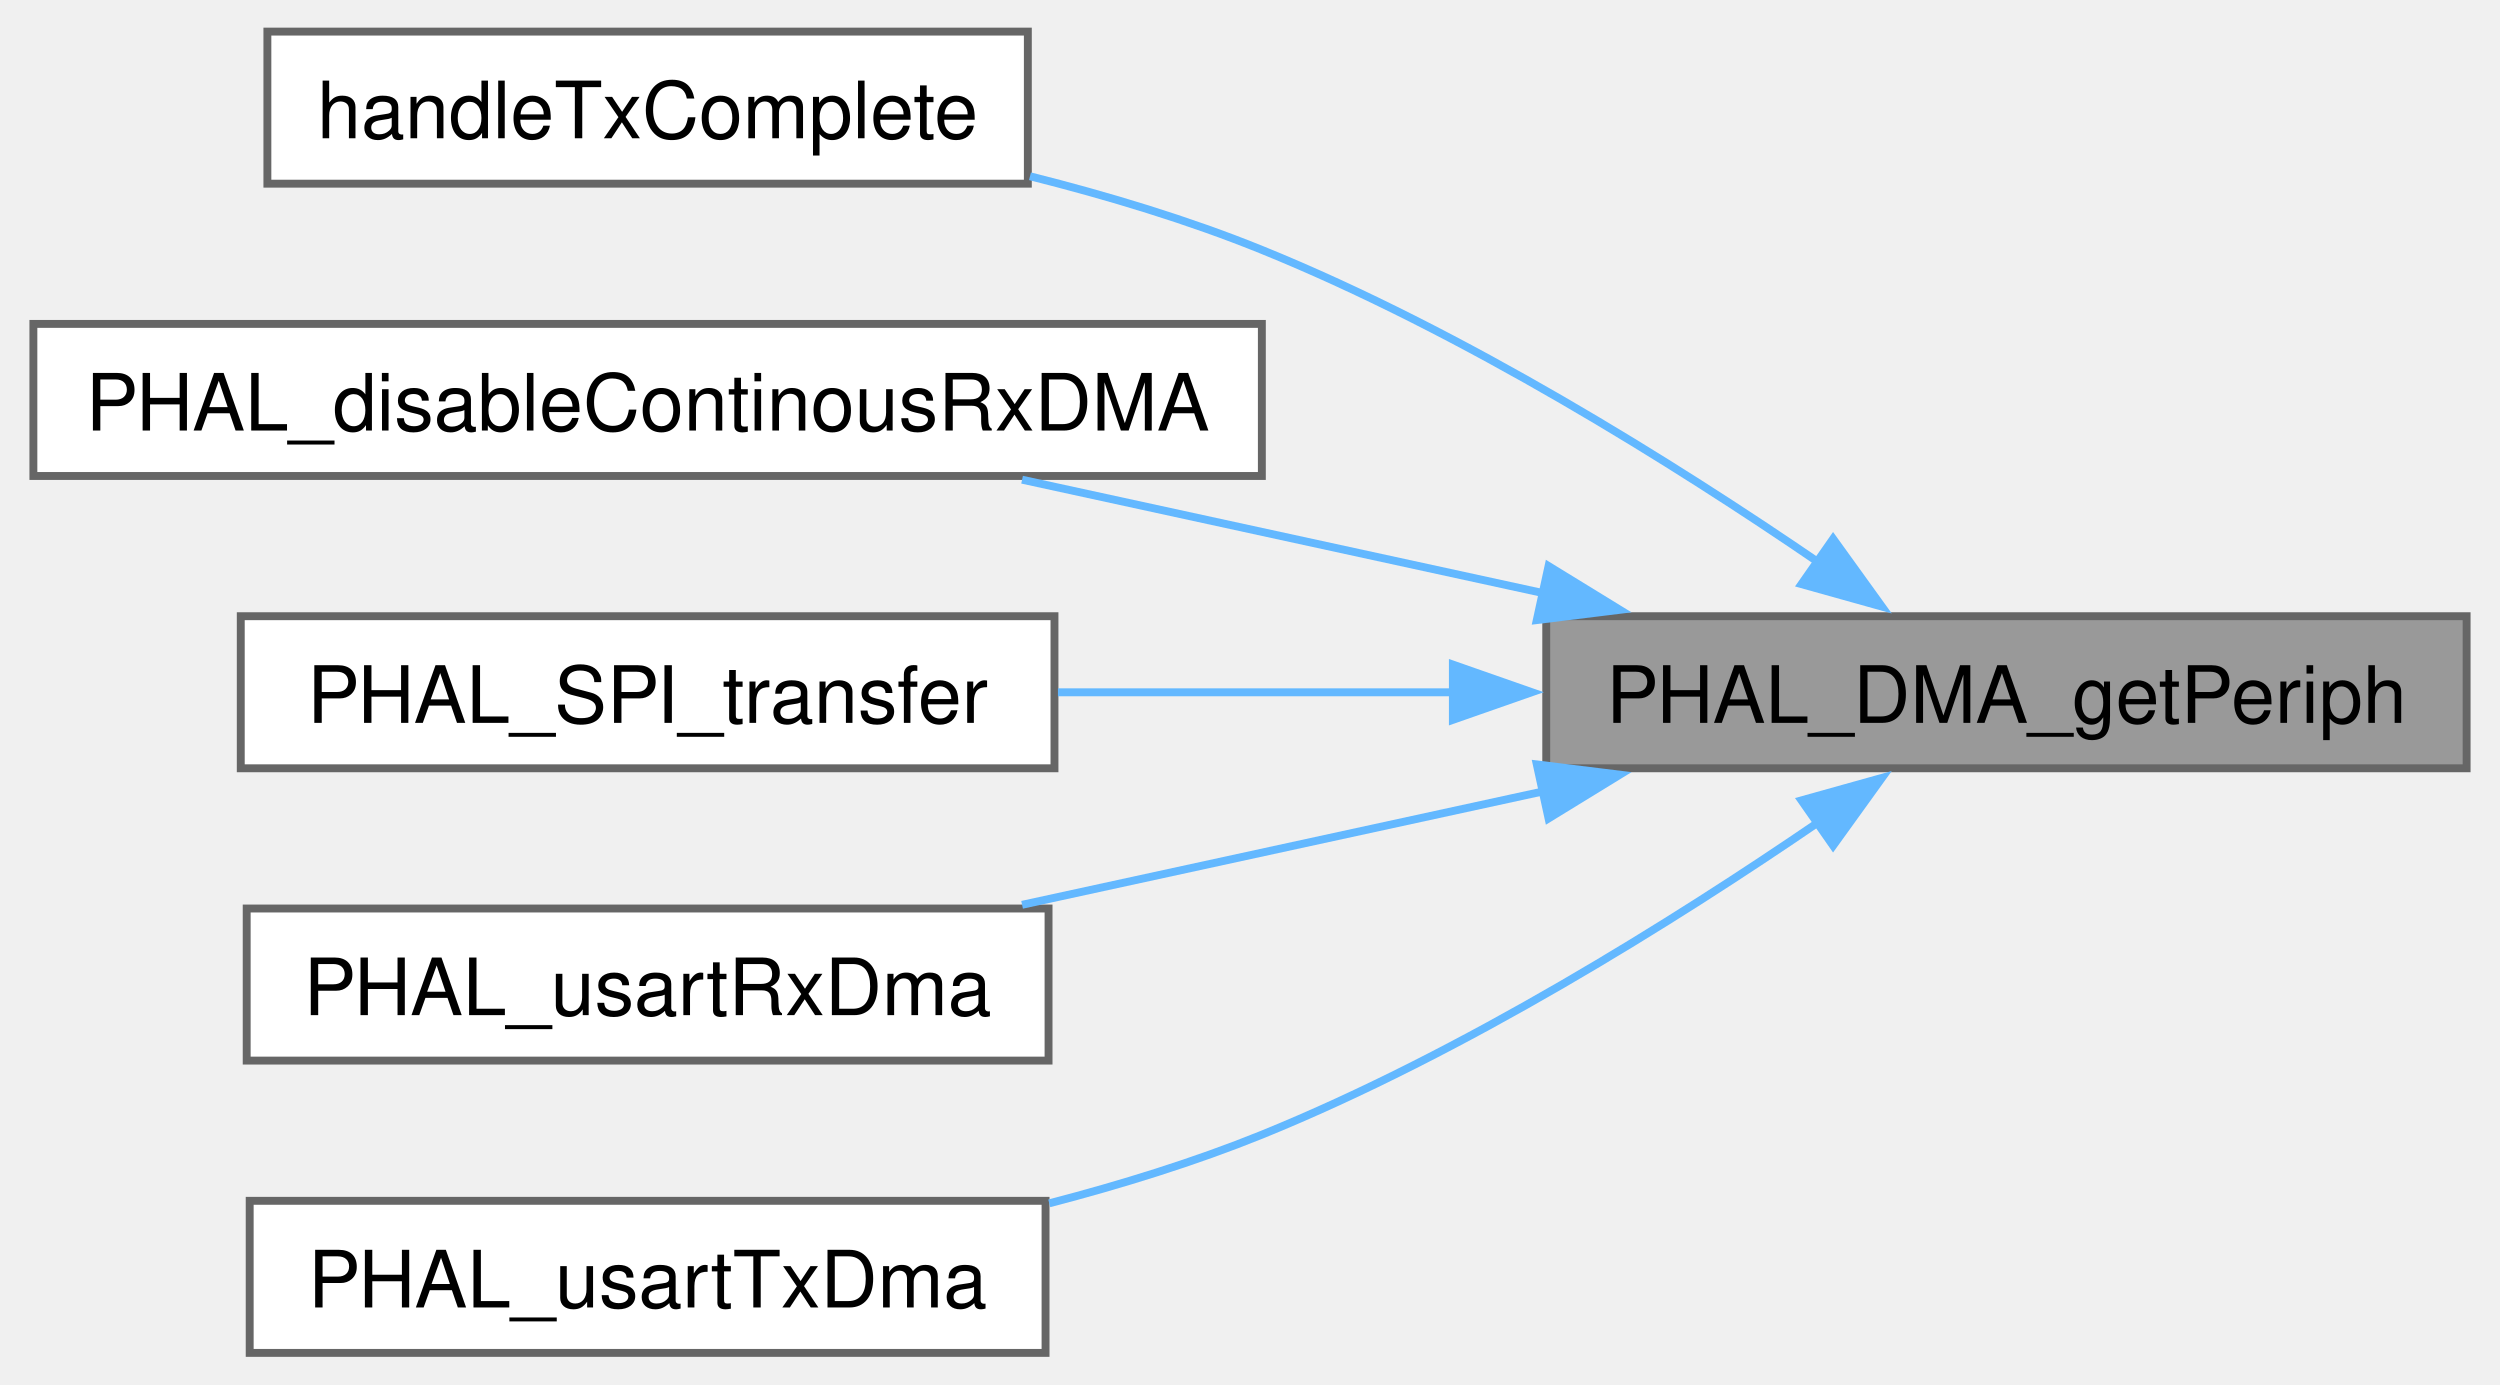
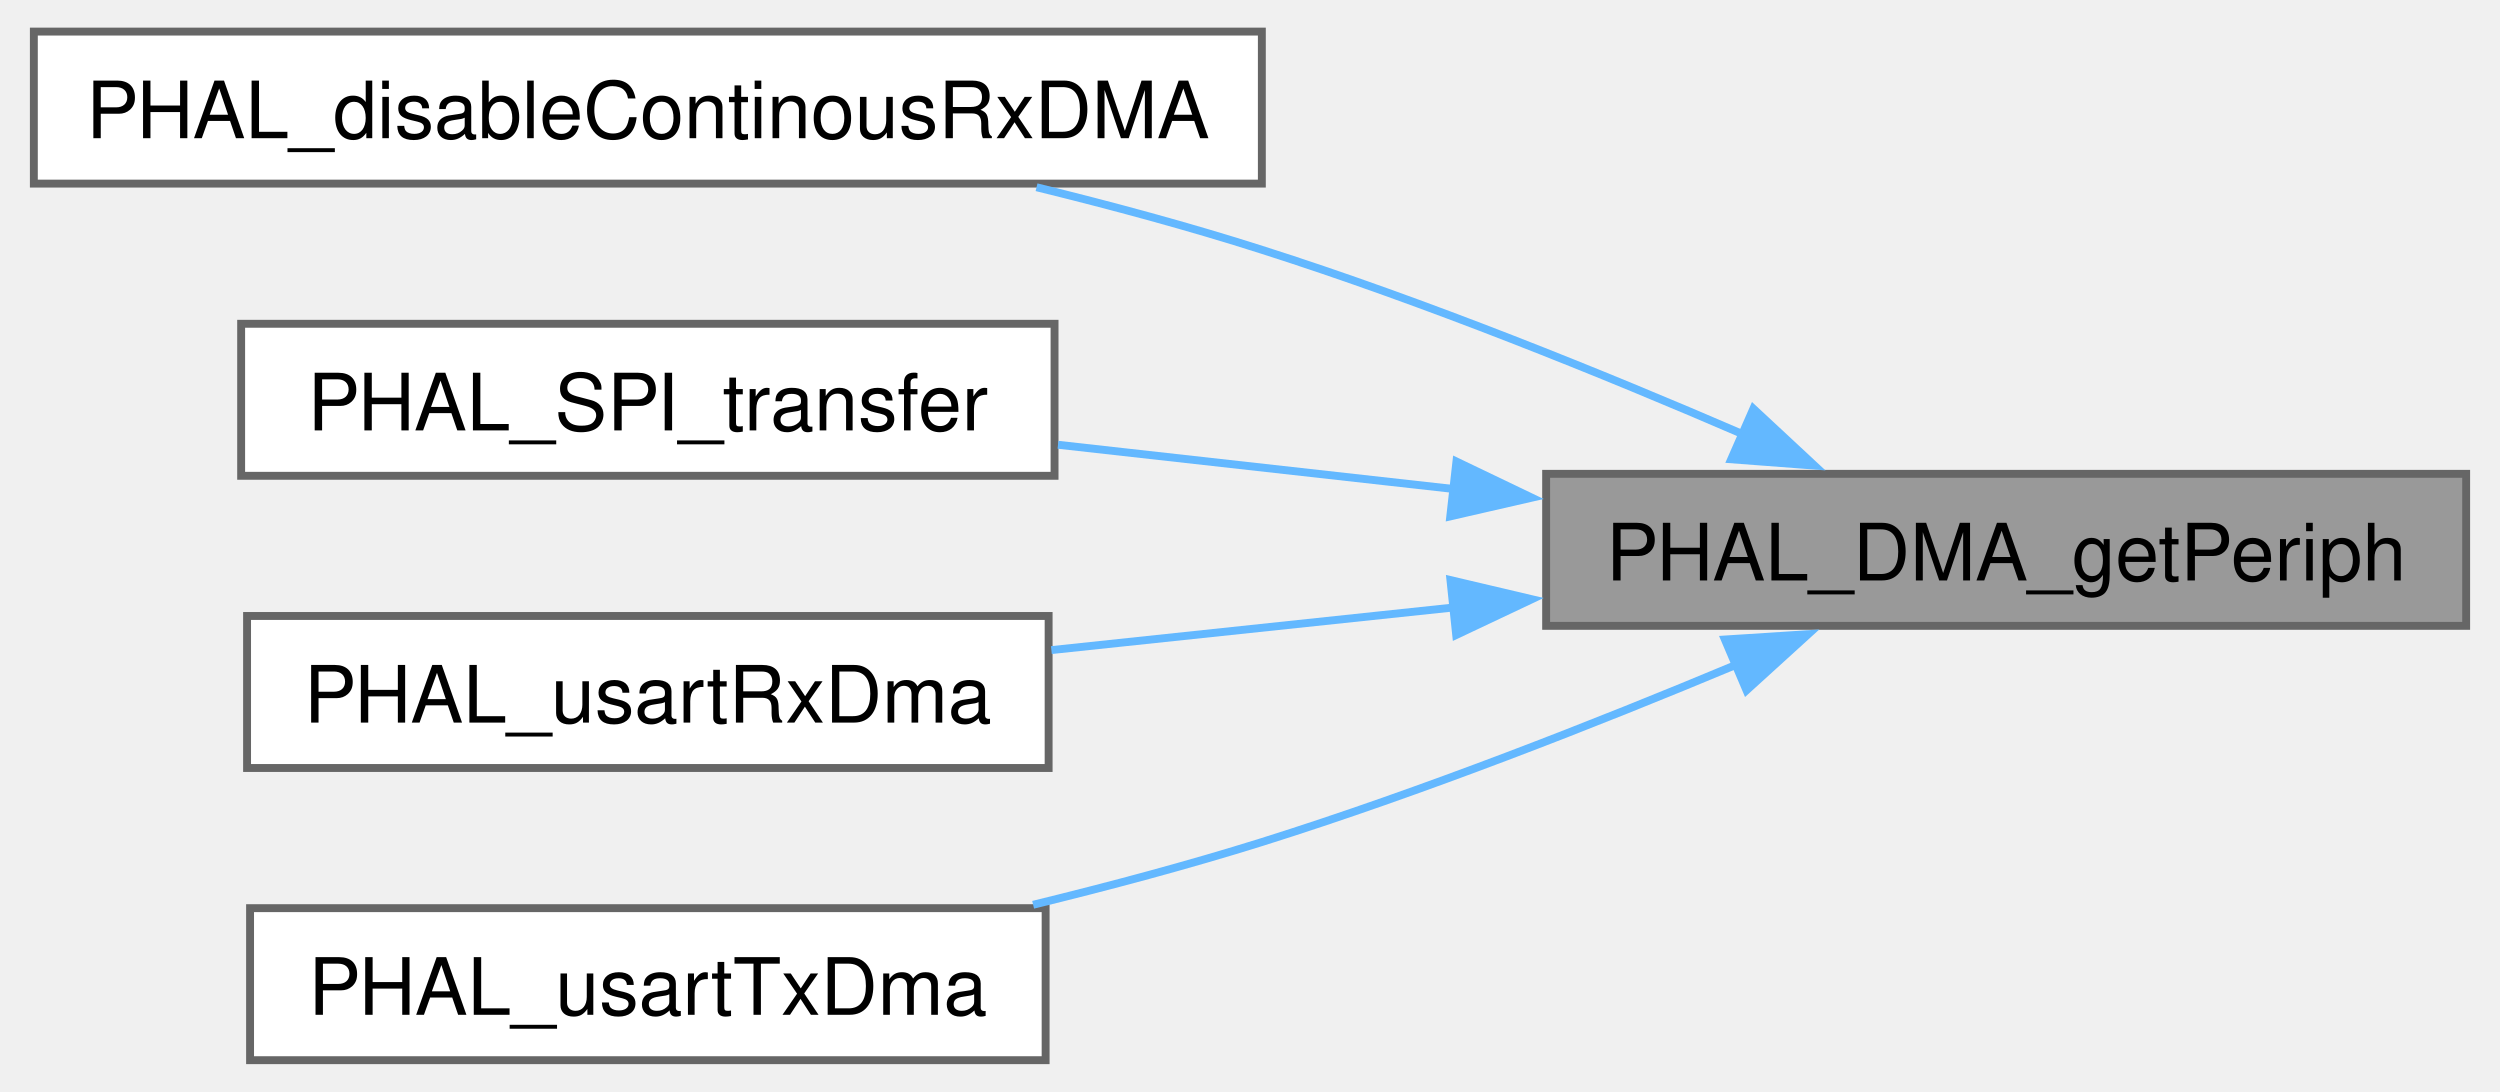
- <svg xmlns="http://www.w3.org/2000/svg" xmlns:xlink="http://www.w3.org/1999/xlink" width="316pt" height="175pt" viewBox="0.00 0.00 316.00 175.25">
-   <g id="graph0" class="graph" transform="scale(1 1) rotate(0) translate(4 171.25)">
+ <svg xmlns="http://www.w3.org/2000/svg" xmlns:xlink="http://www.w3.org/1999/xlink" width="316pt" height="138pt" viewBox="0.00 0.00 316.00 138.25">
+   <g id="graph0" class="graph" transform="scale(1 1) rotate(0) translate(4 134.25)">
    <g id="Node000001" class="node">
      <g id="a_Node000001">
        <a xlink:title="Get the DMA peripheral (DMA1 or DMA2) for a given handle.">
-           <polygon fill="#999999" stroke="#666666" points="308,-93.25 191.5,-93.25 191.5,-74 308,-74 308,-93.25" />
-           <text text-anchor="middle" x="249.75" y="-79.75" font-family="Helvetica,sans-Serif" font-size="10.00">PHAL_DMA_getPeriph</text>
+           <polygon fill="#999999" stroke="#666666" points="308,-74.25 191.5,-74.25 191.5,-55 308,-55 308,-74.25" />
+           <text text-anchor="middle" x="249.75" y="-60.75" font-family="Helvetica,sans-Serif" font-size="10.00">PHAL_DMA_getPeriph</text>
        </a>
      </g>
    </g>
    <g id="Node000002" class="node">
      <g id="a_Node000002">
-         <a xlink:href="common_2phal__G4_2spi_2spi_8c.html#a65f9e26b43c08713fe917d0dd61bb506" target="_top" xlink:title=" ">
-           <polygon fill="white" stroke="#666666" points="125.88,-167.25 29.62,-167.25 29.62,-148 125.88,-148 125.88,-167.25" />
-           <text text-anchor="middle" x="77.75" y="-153.75" font-family="Helvetica,sans-Serif" font-size="10.00">handleTxComplete</text>
+         <a xlink:href="common_2phal__G4_2usart_2usart_8c.html#a2995d18679a10821577043876ac50825" target="_top" xlink:title="Disables continuous DMA reception.">
+           <polygon fill="white" stroke="#666666" points="155.5,-130.25 0,-130.25 0,-111 155.5,-111 155.5,-130.25" />
+           <text text-anchor="middle" x="77.75" y="-116.75" font-family="Helvetica,sans-Serif" font-size="10.00">PHAL_disableContinousRxDMA</text>
        </a>
      </g>
    </g>
    <g id="edge1_Node000001_Node000002" class="edge">
      <g id="a_edge1_Node000001_Node000002">
        <a xlink:title=" ">
-           <path fill="none" stroke="#63b8ff" d="M226.03,-100.02C207.77,-112.51 181.04,-129.26 155.5,-139.62 146.24,-143.38 136.02,-146.46 126.15,-148.94" />
-           <polygon fill="#63b8ff" stroke="#63b8ff" points="227.81,-103.05 234,-94.46 223.8,-97.31 227.81,-103.05" />
+           <path fill="none" stroke="#63b8ff" d="M216.51,-79.22C198.76,-86.89 176.19,-96.03 155.5,-102.62 146.37,-105.54 136.5,-108.2 126.97,-110.54" />
+           <polygon fill="#63b8ff" stroke="#63b8ff" points="217.74,-82.5 225.49,-75.29 214.93,-76.09 217.74,-82.5" />
        </a>
      </g>
    </g>
    <g id="Node000003" class="node">
      <g id="a_Node000003">
-         <a xlink:href="common_2phal__G4_2usart_2usart_8c.html#a2995d18679a10821577043876ac50825" target="_top" xlink:title="Disables continuous DMA reception.">
-           <polygon fill="white" stroke="#666666" points="155.5,-130.25 0,-130.25 0,-111 155.5,-111 155.5,-130.25" />
-           <text text-anchor="middle" x="77.75" y="-116.75" font-family="Helvetica,sans-Serif" font-size="10.00">PHAL_disableContinousRxDMA</text>
+         <a xlink:href="phal__G4_2spi_2spi_8c.html#a9af893d97bde29796f60bc6df9b05fd0" target="_top" xlink:title="Start a DMA-backed SPI transfer.">
+           <polygon fill="white" stroke="#666666" points="129.25,-93.25 26.25,-93.25 26.25,-74 129.25,-74 129.25,-93.25" />
+           <text text-anchor="middle" x="77.75" y="-79.75" font-family="Helvetica,sans-Serif" font-size="10.00">PHAL_SPI_transfer</text>
        </a>
      </g>
    </g>
    <g id="edge2_Node000001_Node000003" class="edge">
      <g id="a_edge2_Node000001_Node000003">
        <a xlink:title=" ">
-           <path fill="none" stroke="#63b8ff" d="M191.31,-96.13C169.76,-100.82 145.57,-106.08 125.15,-110.53" />
-           <polygon fill="#63b8ff" stroke="#63b8ff" points="191.79,-99.6 200.82,-94.06 190.3,-92.76 191.79,-99.6" />
+           <path fill="none" stroke="#63b8ff" d="M179.78,-72.33C163.03,-74.21 145.43,-76.17 129.69,-77.93" />
+           <polygon fill="#63b8ff" stroke="#63b8ff" points="180.14,-75.81 189.69,-71.23 179.36,-68.86 180.14,-75.81" />
        </a>
      </g>
    </g>
    <g id="Node000004" class="node">
      <g id="a_Node000004">
-         <a xlink:href="common_2phal__G4_2spi_2spi_8c.html#ab9da5be05aad59873975238094d15b27" target="_top" xlink:title=" ">
-           <polygon fill="white" stroke="#666666" points="129.25,-93.25 26.25,-93.25 26.25,-74 129.25,-74 129.25,-93.25" />
-           <text text-anchor="middle" x="77.75" y="-79.75" font-family="Helvetica,sans-Serif" font-size="10.00">PHAL_SPI_transfer</text>
+         <a xlink:href="common_2phal__G4_2usart_2usart_8c.html#a58f9158940d388fe2e706fddb01a759d" target="_top" xlink:title="Starts a DMA-based reception.">
+           <polygon fill="white" stroke="#666666" points="128.5,-56.25 27,-56.25 27,-37 128.5,-37 128.5,-56.25" />
+           <text text-anchor="middle" x="77.75" y="-42.75" font-family="Helvetica,sans-Serif" font-size="10.00">PHAL_usartRxDma</text>
        </a>
      </g>
    </g>
    <g id="edge3_Node000001_Node000004" class="edge">
      <g id="a_edge3_Node000001_Node000004">
        <a xlink:title=" ">
-           <path fill="none" stroke="#63b8ff" d="M179.78,-83.62C163.03,-83.62 145.43,-83.62 129.69,-83.62" />
-           <polygon fill="#63b8ff" stroke="#63b8ff" points="179.68,-87.13 189.68,-83.63 179.68,-80.13 179.68,-87.13" />
+           <path fill="none" stroke="#63b8ff" d="M180.1,-57.36C162.96,-55.54 144.9,-53.63 128.85,-51.93" />
+           <polygon fill="#63b8ff" stroke="#63b8ff" points="179.38,-60.8 189.69,-58.37 180.11,-53.84 179.38,-60.8" />
        </a>
      </g>
    </g>
    <g id="Node000005" class="node">
      <g id="a_Node000005">
-         <a xlink:href="common_2phal__G4_2usart_2usart_8c.html#a58f9158940d388fe2e706fddb01a759d" target="_top" xlink:title="Starts a DMA-based reception.">
-           <polygon fill="white" stroke="#666666" points="128.5,-56.25 27,-56.25 27,-37 128.5,-37 128.5,-56.25" />
-           <text text-anchor="middle" x="77.75" y="-42.75" font-family="Helvetica,sans-Serif" font-size="10.00">PHAL_usartRxDma</text>
+         <a xlink:href="common_2phal__G4_2usart_2usart_8c.html#a61183ec430b48e9dc2eef1a49f292a65" target="_top" xlink:title="Starts a DMA-based transmission.">
+           <polygon fill="white" stroke="#666666" points="128.12,-19.25 27.38,-19.25 27.38,0 128.12,0 128.12,-19.25" />
+           <text text-anchor="middle" x="77.75" y="-5.75" font-family="Helvetica,sans-Serif" font-size="10.00">PHAL_usartTxDma</text>
        </a>
      </g>
    </g>
    <g id="edge4_Node000001_Node000005" class="edge">
      <g id="a_edge4_Node000001_Node000005">
        <a xlink:title=" ">
-           <path fill="none" stroke="#63b8ff" d="M191.31,-71.12C169.76,-66.43 145.57,-61.17 125.15,-56.72" />
-           <polygon fill="#63b8ff" stroke="#63b8ff" points="190.3,-74.49 200.82,-73.19 191.79,-67.65 190.3,-74.49" />
-         </a>
-       </g>
-     </g>
-     <g id="Node000006" class="node">
-       <g id="a_Node000006">
-         <a xlink:href="common_2phal__G4_2usart_2usart_8c.html#a61183ec430b48e9dc2eef1a49f292a65" target="_top" xlink:title="Starts a DMA-based transmission.">
-           <polygon fill="white" stroke="#666666" points="128.12,-19.25 27.38,-19.25 27.38,0 128.12,0 128.12,-19.25" />
-           <text text-anchor="middle" x="77.75" y="-5.75" font-family="Helvetica,sans-Serif" font-size="10.00">PHAL_usartTxDma</text>
-         </a>
-       </g>
-     </g>
-     <g id="edge5_Node000001_Node000006" class="edge">
-       <g id="a_edge5_Node000001_Node000006">
-         <a xlink:title=" ">
-           <path fill="none" stroke="#63b8ff" d="M226.03,-67.23C207.77,-54.74 181.04,-37.99 155.5,-27.62 147,-24.18 137.7,-21.3 128.59,-18.93" />
-           <polygon fill="#63b8ff" stroke="#63b8ff" points="223.8,-69.94 234,-72.79 227.81,-64.2 223.8,-69.94" />
+           <path fill="none" stroke="#63b8ff" d="M215.51,-50.05C197.9,-42.69 175.77,-33.99 155.5,-27.62 146.23,-24.72 136.2,-22.04 126.54,-19.68" />
+           <polygon fill="#63b8ff" stroke="#63b8ff" points="214.13,-53.27 224.7,-53.95 216.87,-46.83 214.13,-53.27" />
        </a>
      </g>
    </g>
  </g>
</svg>
